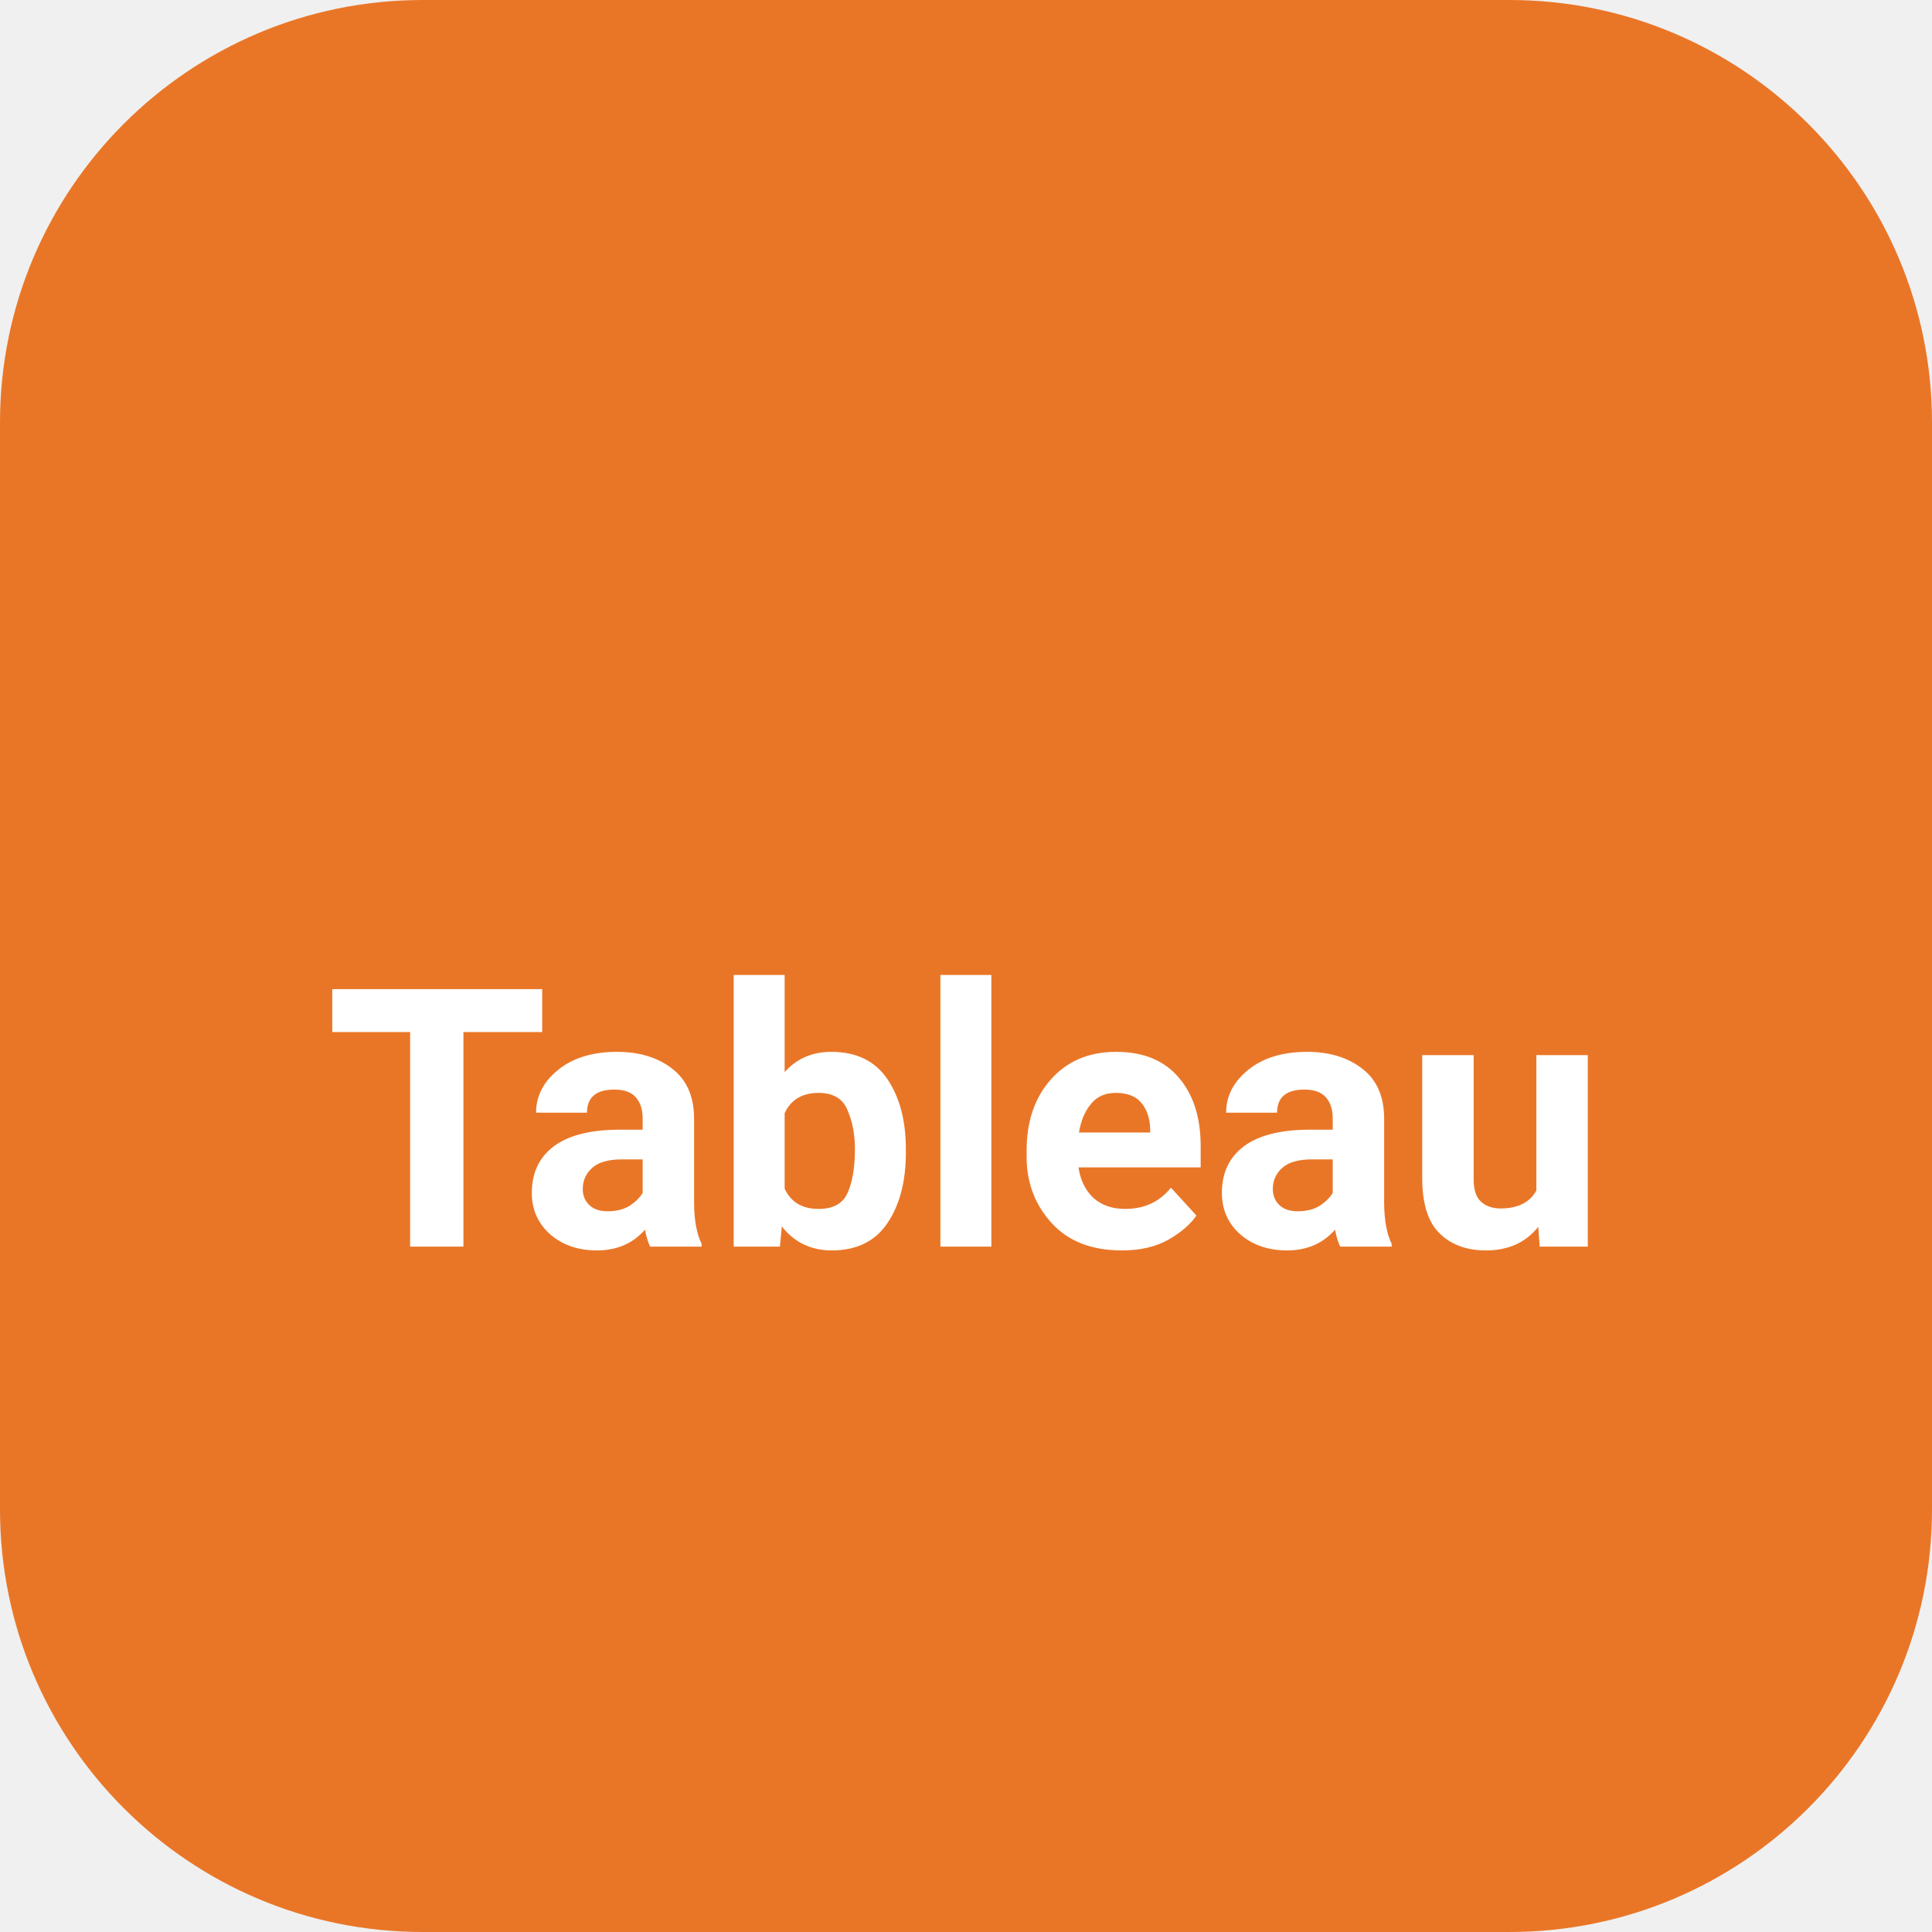
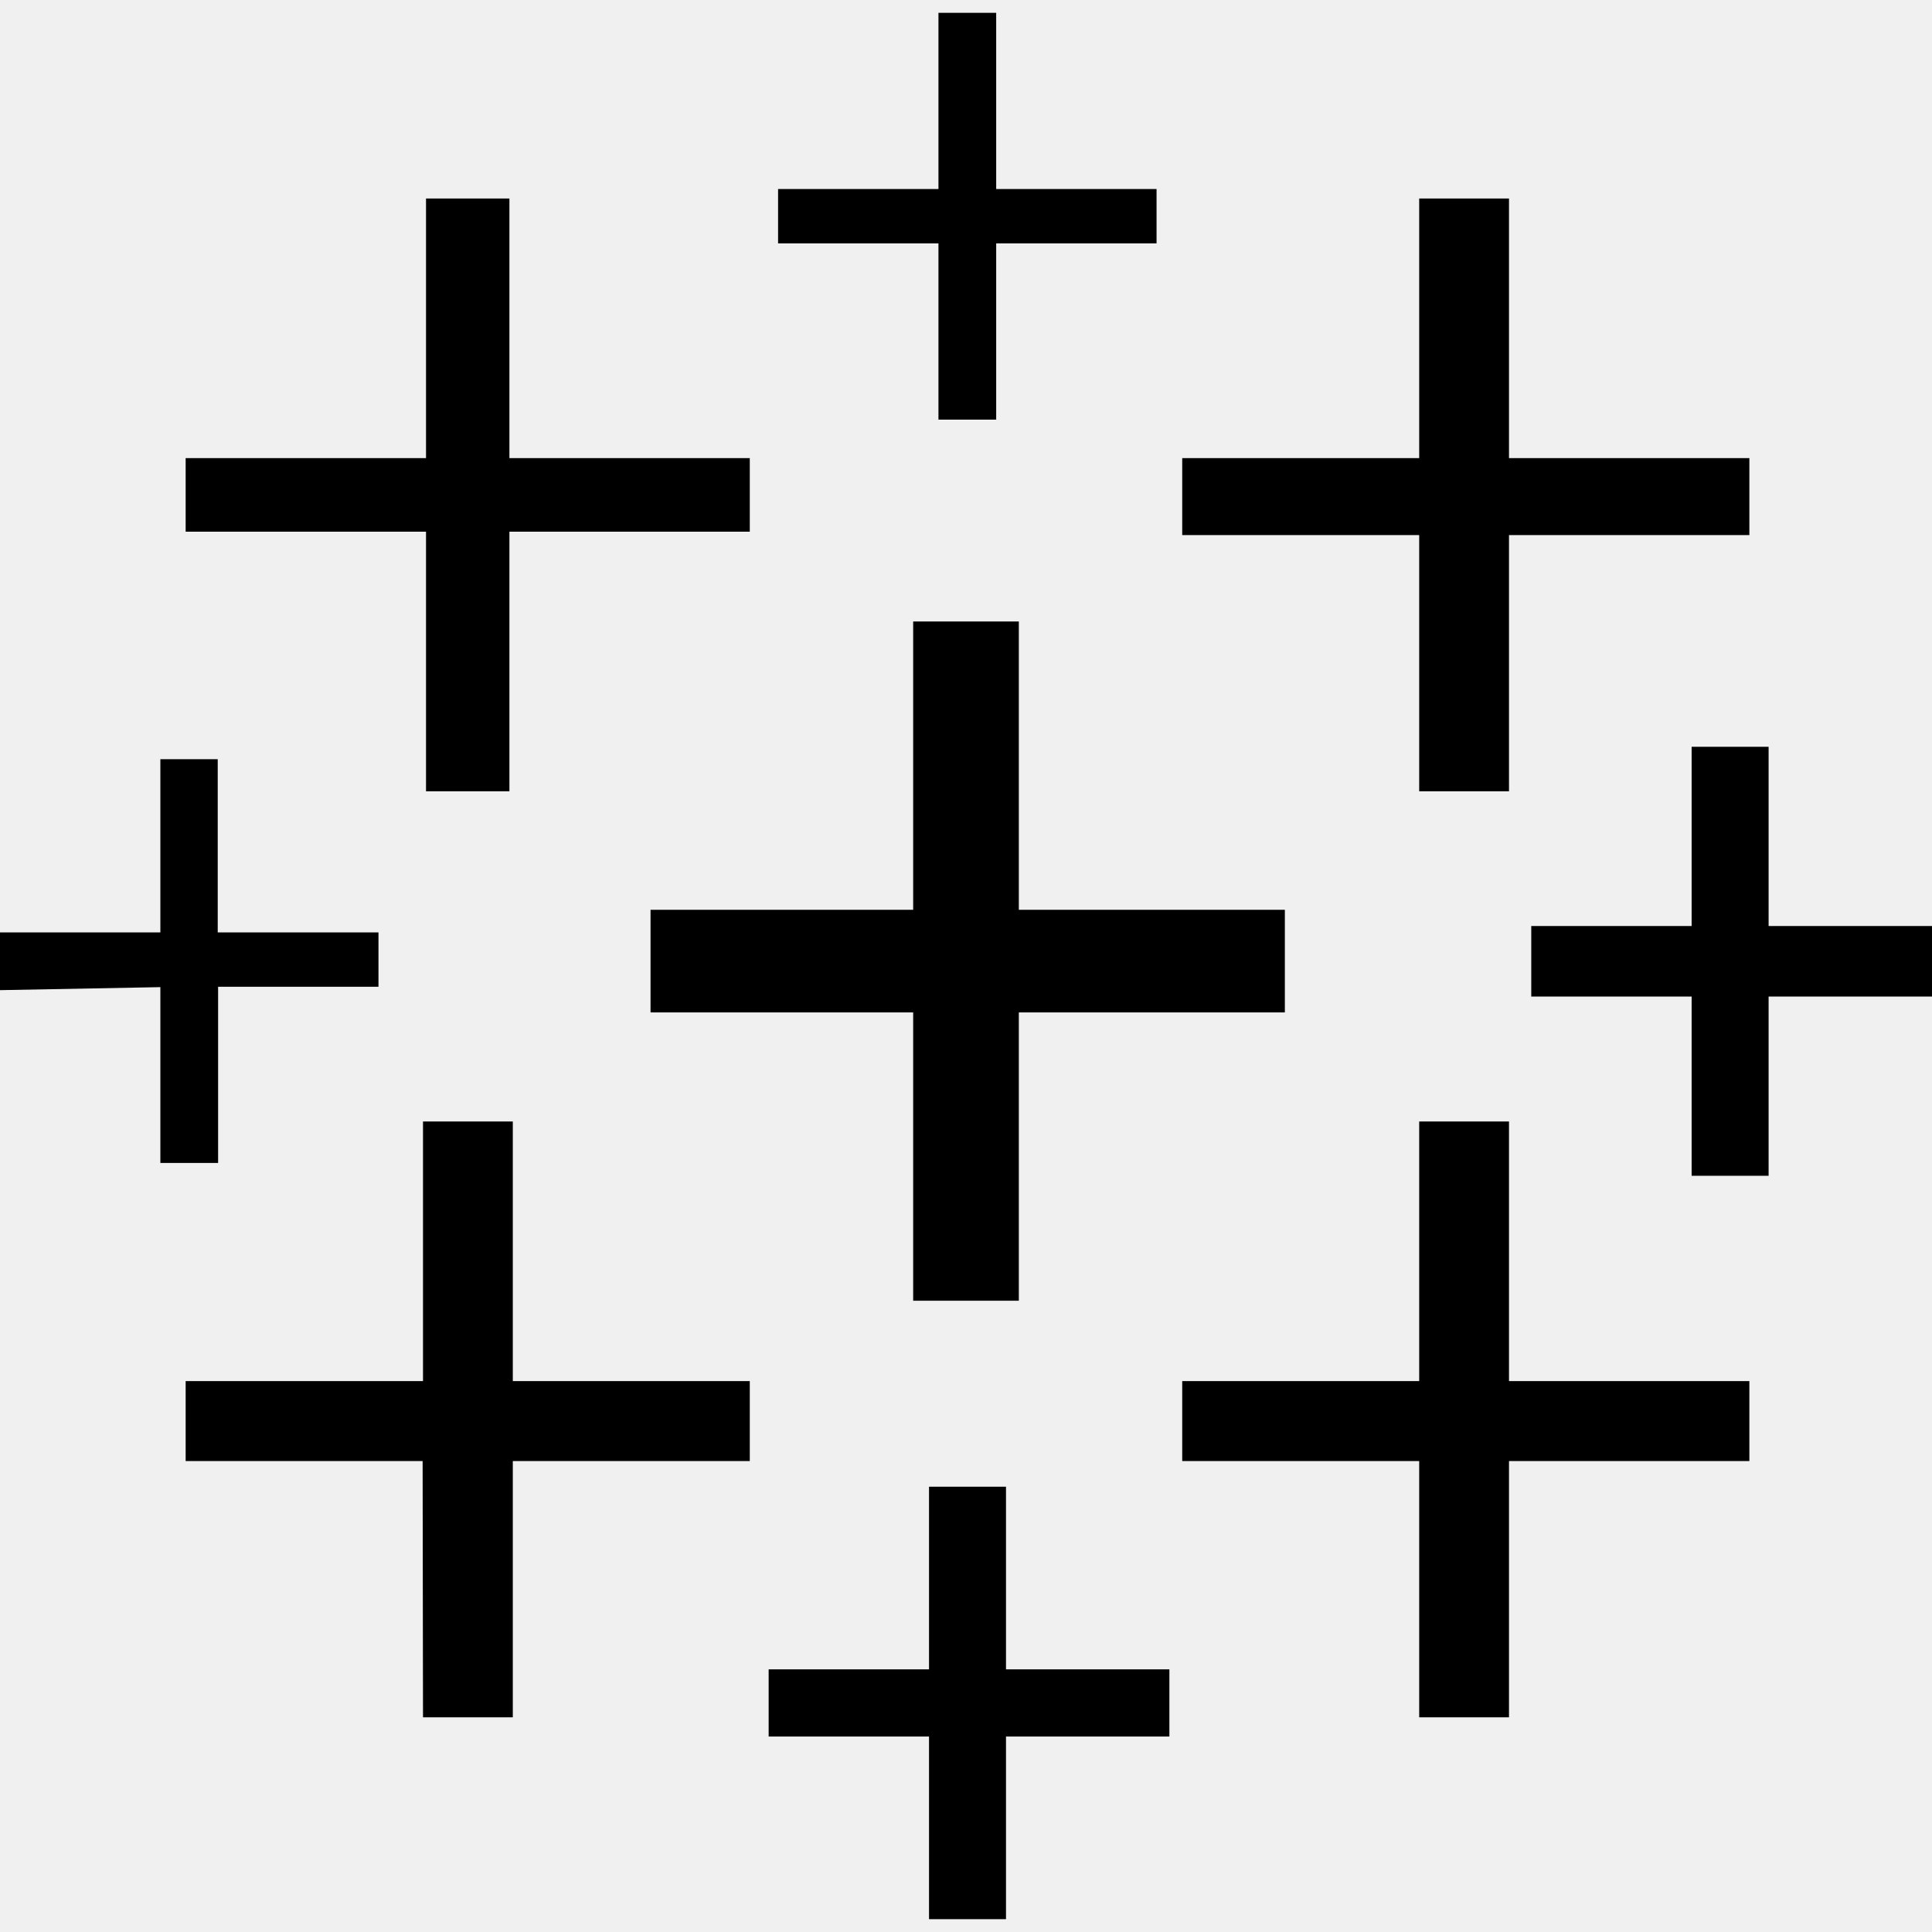
- <svg xmlns="http://www.w3.org/2000/svg" viewBox="0 0 64 64" width="64" height="64">
-   <rect width="64" height="64" rx="14" fill="#E97627" />
-   <text x="32" y="38" font-family="-apple-system, BlinkMacSystemFont, 'Segoe UI', Roboto, Helvetica, Arial, sans-serif" font-size="12" font-weight="700" fill="#FFFFFF" text-anchor="middle" dominant-baseline="middle">Tableau</text>
+ <svg xmlns="http://www.w3.org/2000/svg" xml:space="preserve" viewBox="0 0 512 512">
+   <path d="M242 344.7h28v-76.4h70.5v-27.2H270v-76.4h-28v76.4h-69.6v27.2H242zM112.1 455.1h23.8v-67.9h62.8V366h-62.8v-68.8h-23.8V366H49.2v21.2H112zm264-245.4h23.8v-67.9h63.7v-20.4h-63.7V52.6h-23.8v68.8h-62.8v20.4h62.8zm-263.2 0H135v-68.8h63.7v-19.5H135V52.6h-22.1v68.8H49.2v19.5h63.7zm133.3 298.9h20.4v-48.4h43.3v-17.8h-43.3V394h-20.4v48.4h-42.5v17.8h42.5zm202.1-197h20.4v-47.5H512v-18.7h-43.3v-47.5h-20.4v47.5h-42.5v18.7h42.5zm-72.2 143.5h23.8v-67.9h63.7V366h-63.7v-68.8h-23.8V366h-62.8v21.2h62.8zM306.5 64.5V50.1H264V3.4h-15.3v46.7h-42.5v14.4h42.5v46.7H264V64.5zm-264 243.7h15.3v-46.7h42.5v-14.4H57.7v-45.9H42.5v45.9H0v15.3l42.5-.8z" />
</svg>
